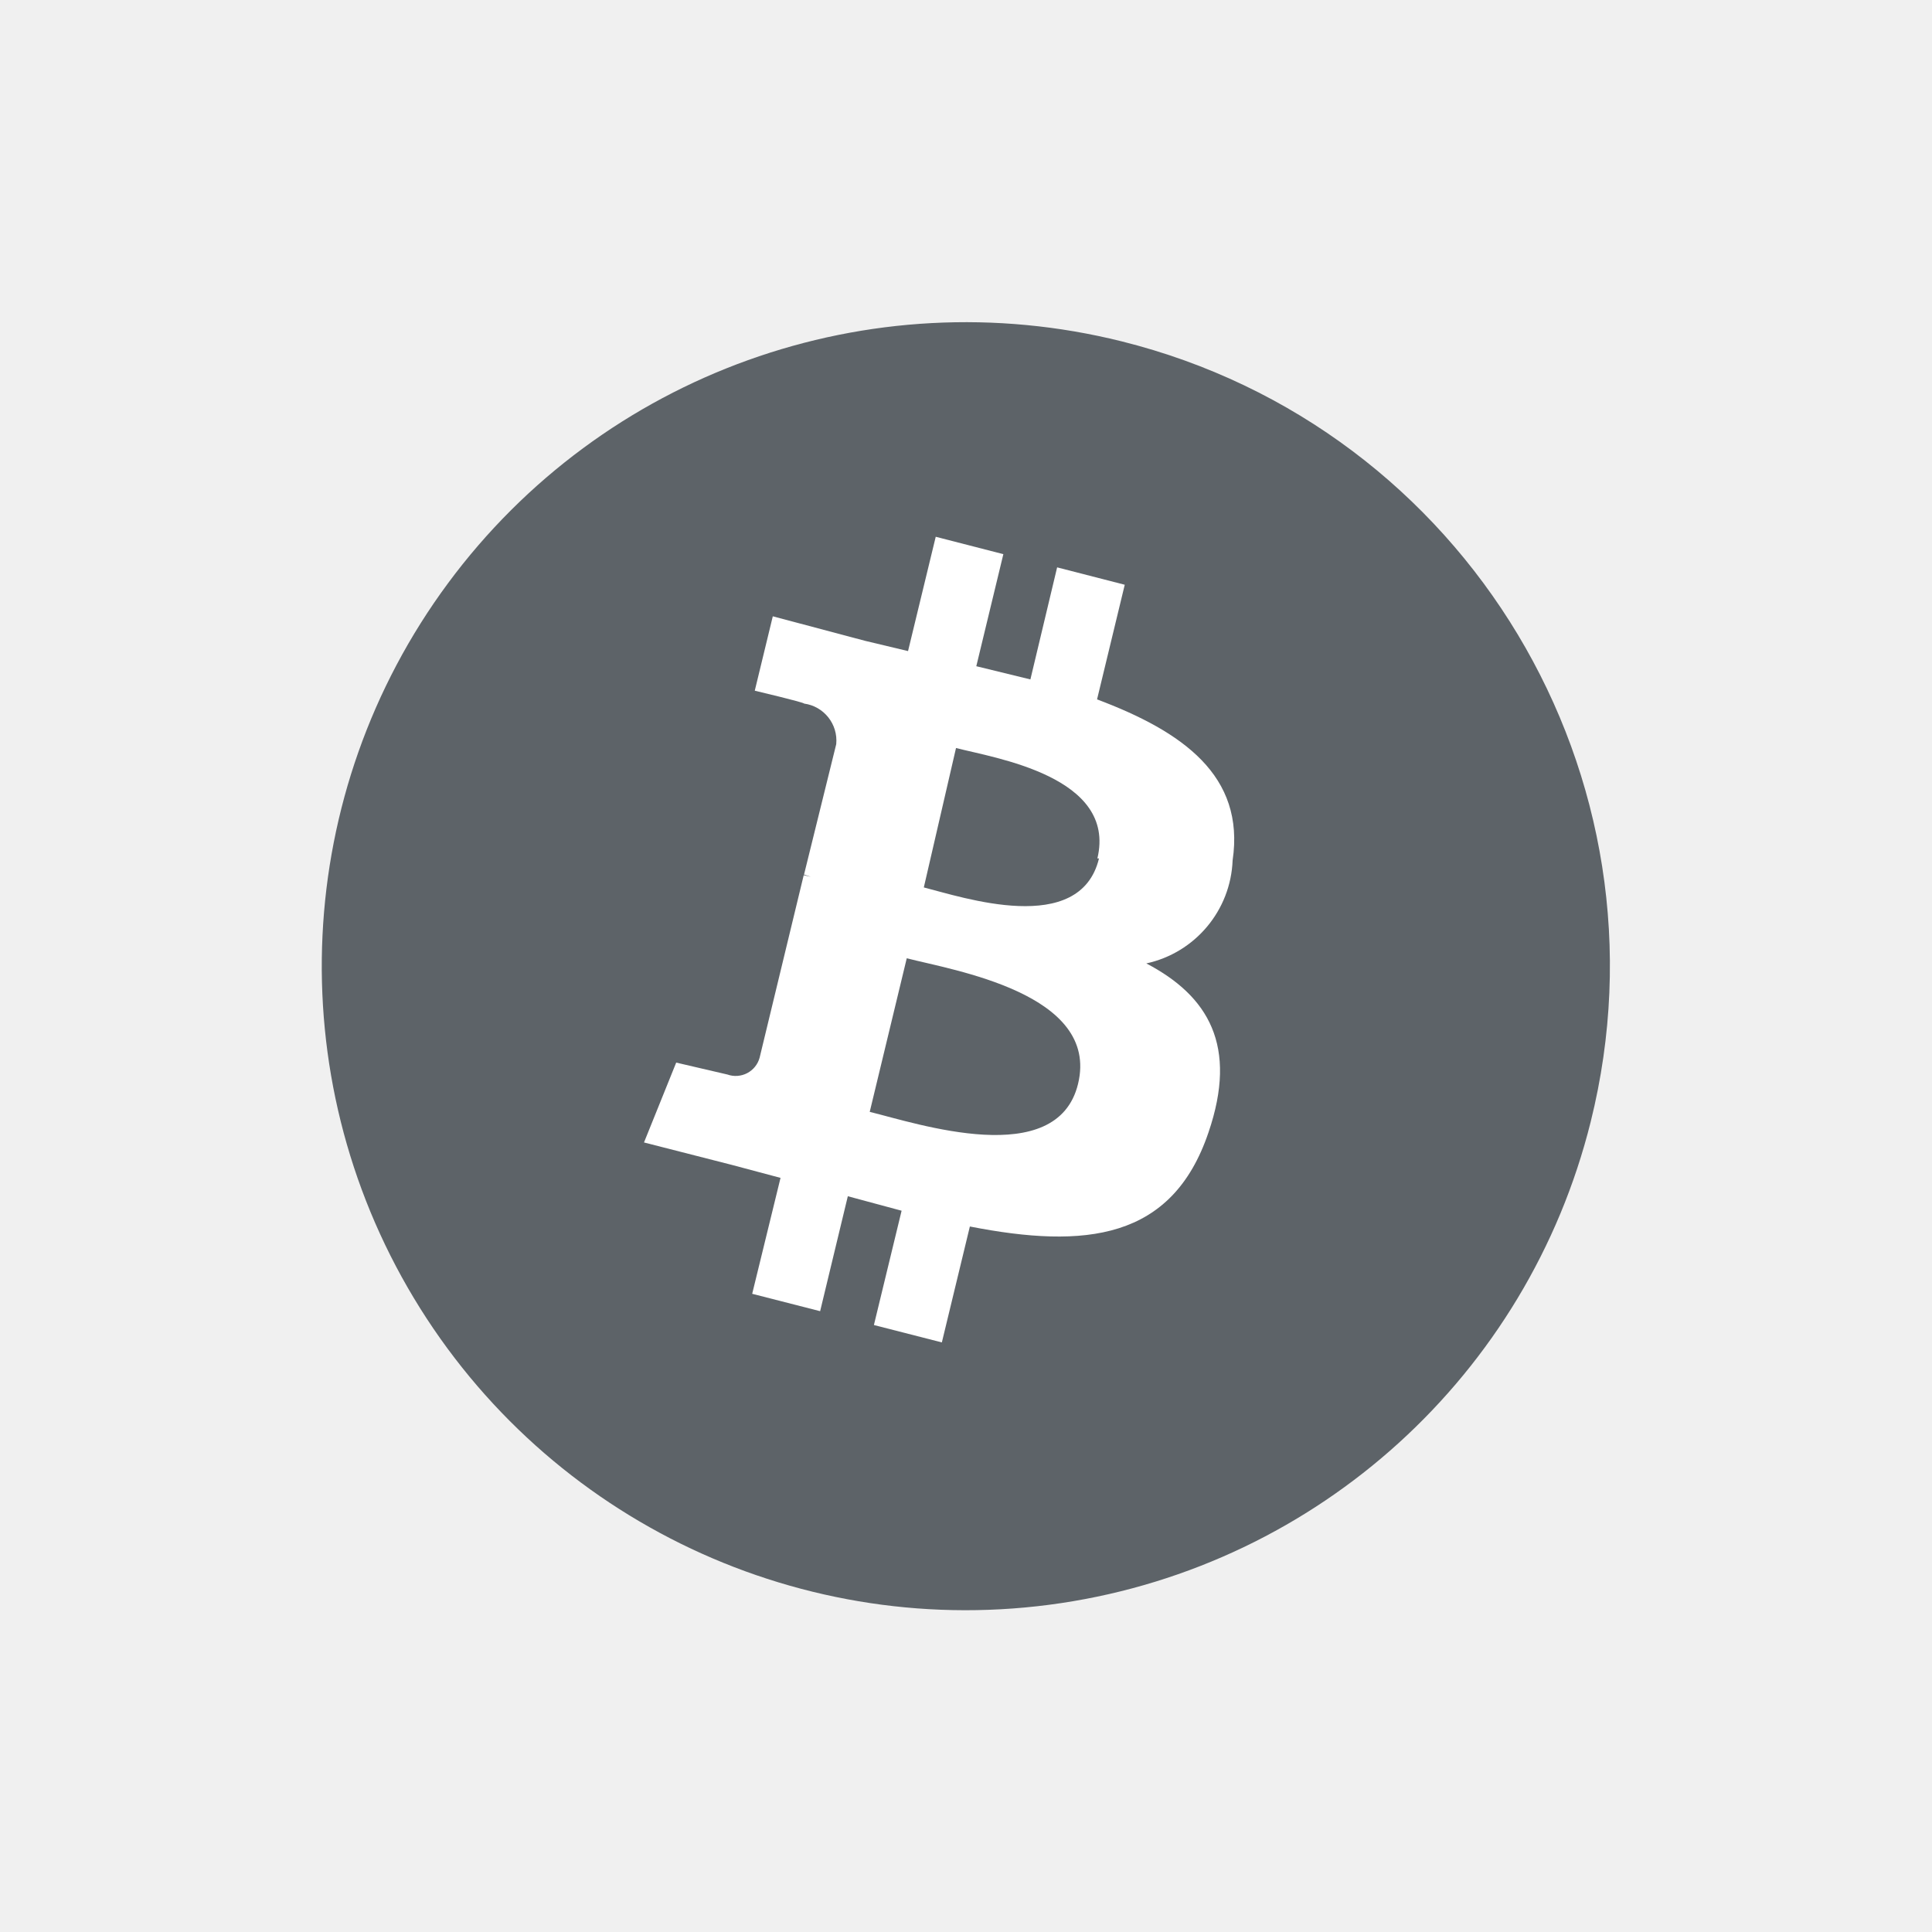
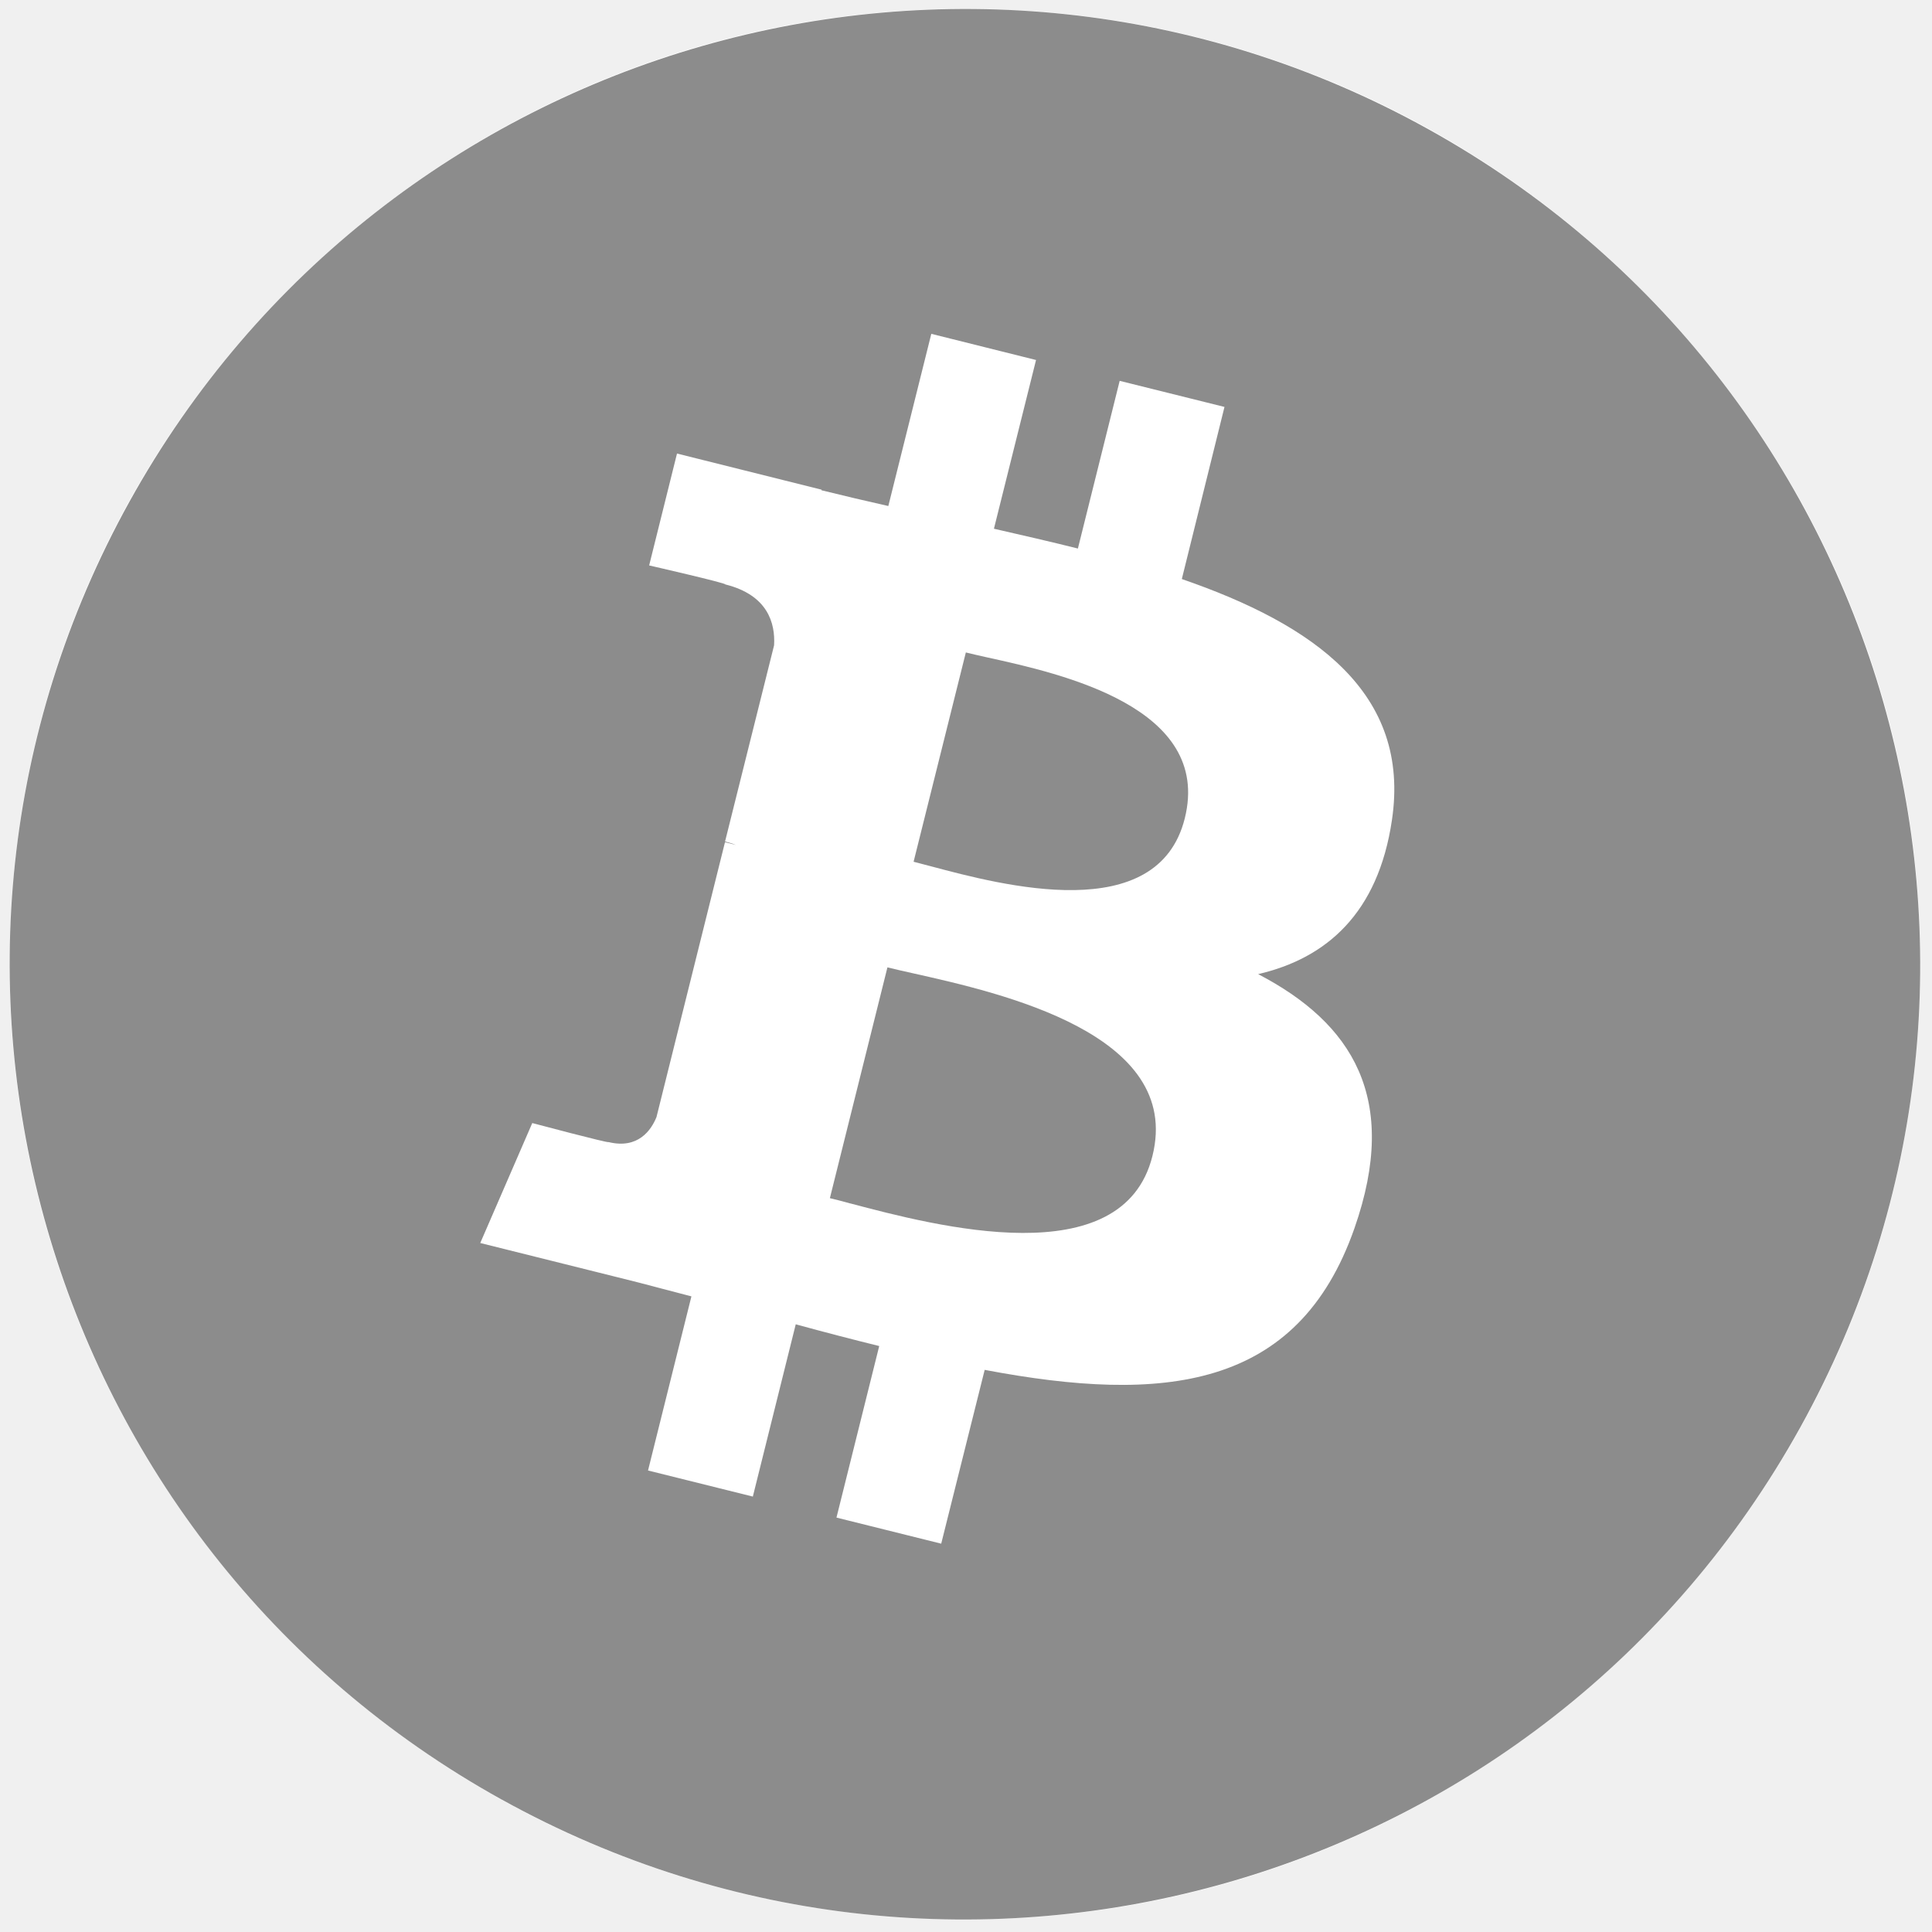
- <svg xmlns="http://www.w3.org/2000/svg" width="60px" height="60px" viewBox="0 0 60 60" version="1.1">
-   <g id="btc_test" stroke="none" stroke-width="1" fill="none" fill-rule="evenodd">
-     <g>
-       <polygon id="Path" fill-opacity="0" fill="#D8D8D8" points="0 0 60 0 60 60 0 60" />
-       <path d="M49.4,34.84 C47.445,42.69 40.953,48.589 32.953,49.786 C24.953,50.983 17.019,47.243 12.851,40.31 C8.684,33.376 9.103,24.615 13.914,18.112 C18.726,11.608 26.981,8.644 34.83,10.6 C45.546,13.271 52.069,24.123 49.4,34.84 Z" id="Path" fill="#5D6368" fill-rule="nonzero" />
-       <path d="M38.28,26.72 C38.67,24.09 36.73,22.72 34.07,21.72 L34.93,18.16 L32.83,17.62 L32,21.1 L30.32,20.69 L31.16,17.21 L29.06,16.67 L28.2,20.22 L26.86,19.9 L26.86,19.9 L24,19.14 L23.44,21.45 C23.44,21.45 25,21.82 24.97,21.85 C25.588,21.933 26.029,22.49 25.97,23.11 L24.97,27.16 L25.18,27.23 L24.96,27.18 L23.59,32.85 C23.533,33.056 23.393,33.229 23.203,33.328 C23.014,33.426 22.791,33.442 22.59,33.37 C22.59,33.37 21,33 21,33 L20,35.48 L22.74,36.18 L24.24,36.58 L23.36,40.18 L25.47,40.72 L26.33,37.15 L28,37.6 L27.14,41.15 L29.25,41.69 L30.12,38.09 C33.7,38.79 36.4,38.51 37.53,35.17 C38.45,32.48 37.53,30.93 35.6,29.92 C37.118,29.589 38.22,28.273 38.28,26.72 Z M33.48,33.66 C32.83,36.35 28.48,34.89 27.01,34.53 L28.16,29.76 C29.59,30.13 34.16,30.85 33.48,33.66 L33.48,33.66 Z M34.13,26.66 C33.54,29.1 29.88,27.86 28.69,27.56 L29.69,23.23 C30.88,23.54 34.69,24.11 34.08,26.66 L34.13,26.66 Z" id="Shape" fill="#FFFFFF" fill-rule="nonzero" />
-     </g>
-   </g>
+ <svg xmlns="http://www.w3.org/2000/svg" width="24" height="24" viewBox="0 0 24 24" fill="none" version="1.1" id="svg2">
+   <defs id="defs2" />
+   <circle cx="11.987" cy="11.977" fill="#ffffff" id="circle1" r="11.867" style="stroke-width:1.113" />
+   <path d="m 10.562,14.949 c 1.062,0.281 3.385,0.894 3.754,-0.589 0.379,-1.516 -1.874,-2.023 -2.972,-2.269 -0.124,-0.027 -0.23,-0.052 -0.32,-0.074 l -0.715,2.867 c 0.073,0.017 0.158,0.039 0.254,0.066 z m 1.001,-4.188 c 0.886,0.236 2.819,0.752 3.155,-0.596 C 15.061,8.785 13.184,8.369 12.266,8.167 12.163,8.144 12.074,8.124 11.998,8.105 l -0.649,2.6 z" fill="#8c8c8c" id="path1" style="stroke-width:1.113" />
+   <path fill-rule="evenodd" clip-rule="evenodd" d="M 6.233,22.355 C 11.965,25.532 19.187,23.461 22.364,17.731 25.541,12 23.469,4.777 17.736,1.601 12.008,-1.576 4.786,0.496 1.61,6.228 -1.567,11.958 0.504,19.181 6.234,22.356 M 14.681,7.193 c 1.644,0.567 2.846,1.416 2.61,2.995 -0.171,1.156 -0.812,1.716 -1.662,1.913 1.168,0.608 1.763,1.54 1.196,3.158 -0.703,2.008 -2.373,2.178 -4.593,1.758 l -0.54,2.159 -1.301,-0.324 0.531,-2.131 c -0.337,-0.083 -0.682,-0.173 -1.037,-0.27 L 9.352,18.591 8.05,18.267 8.589,16.104 8.222,16.008 c -0.186,-0.05 -0.373,-0.098 -0.561,-0.144 L 5.966,15.441 6.612,13.951 c 0,0 0.96,0.255 0.946,0.236 0.369,0.091 0.532,-0.149 0.597,-0.31 l 0.851,-3.415 0.093,0.023 0.044,0.012 c -0.044,-0.018 -0.09,-0.032 -0.136,-0.044 L 9.616,8.016 C 9.632,7.74 9.537,7.391 9.01,7.26 9.03,7.245 8.064,7.024 8.064,7.024 l 0.346,-1.39 1.796,0.449 -0.002,0.007 c 0.271,0.067 0.548,0.132 0.831,0.196 l 0.534,-2.139 1.301,0.325 -0.523,2.096 c 0.349,0.08 0.7,0.16 1.043,0.246 l 0.519,-2.083 1.302,0.324 z" fill="#8c8c8c" id="path2" style="stroke-width:1.113" />
</svg>
